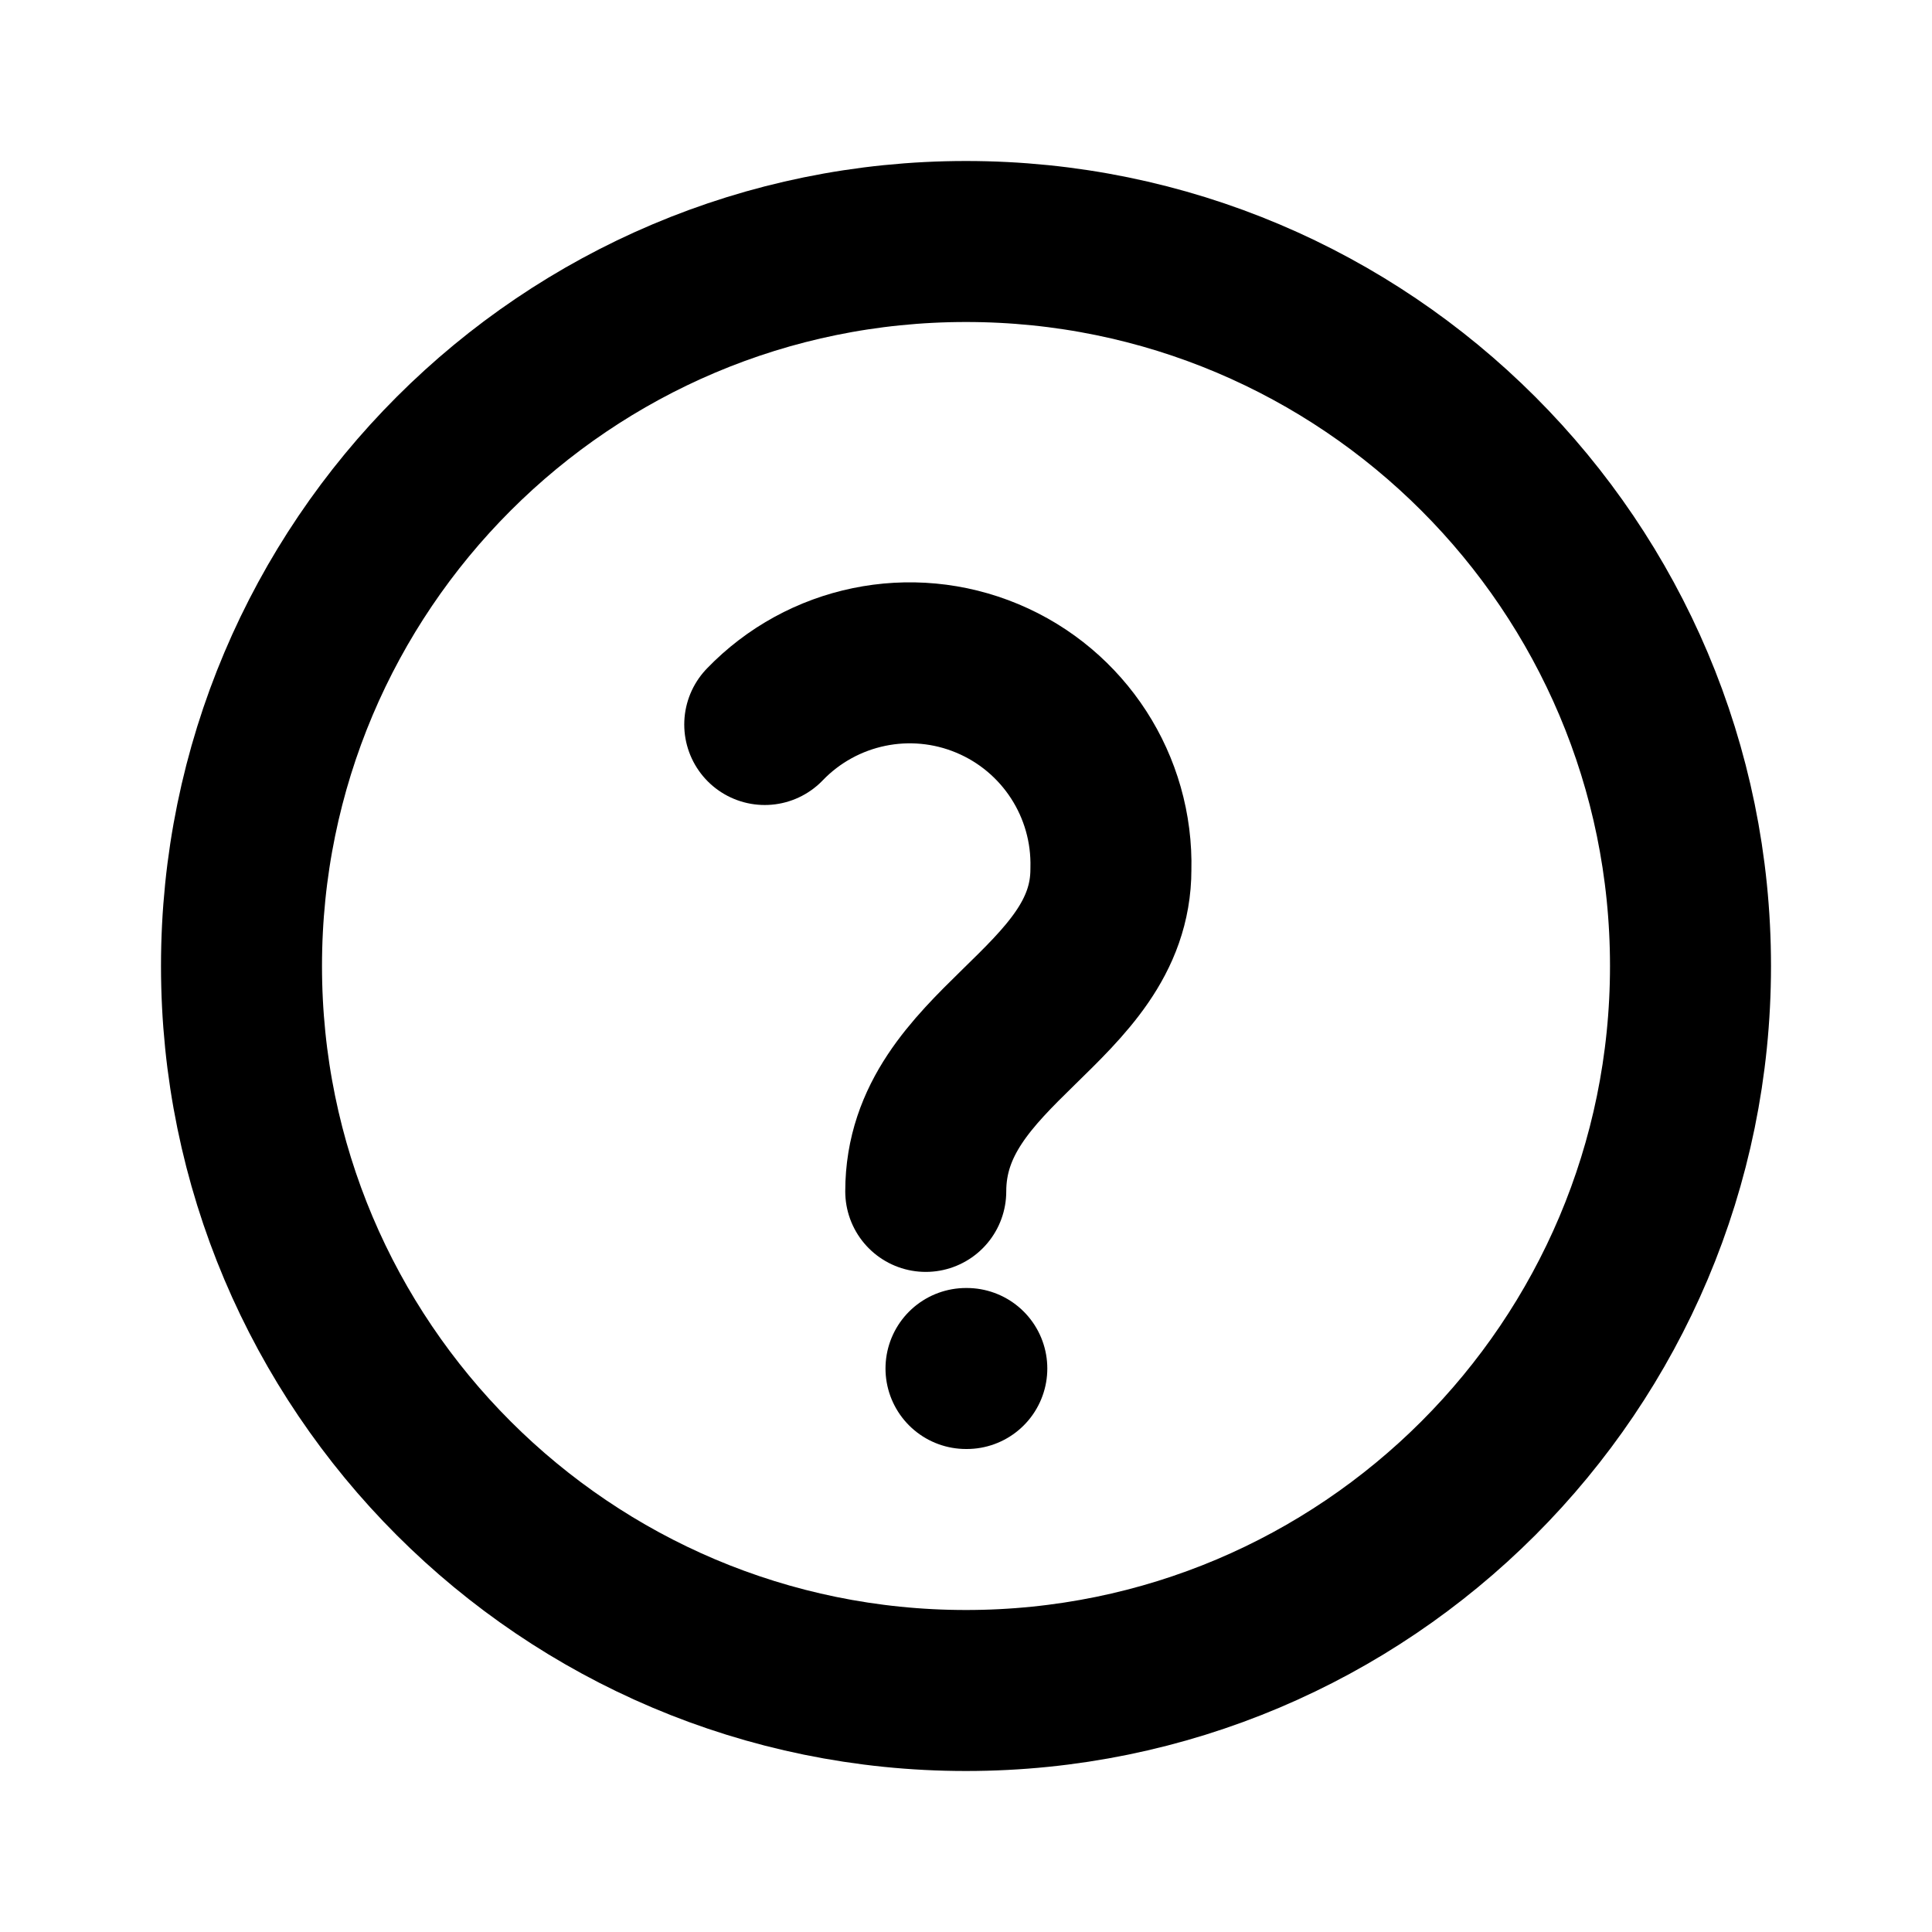
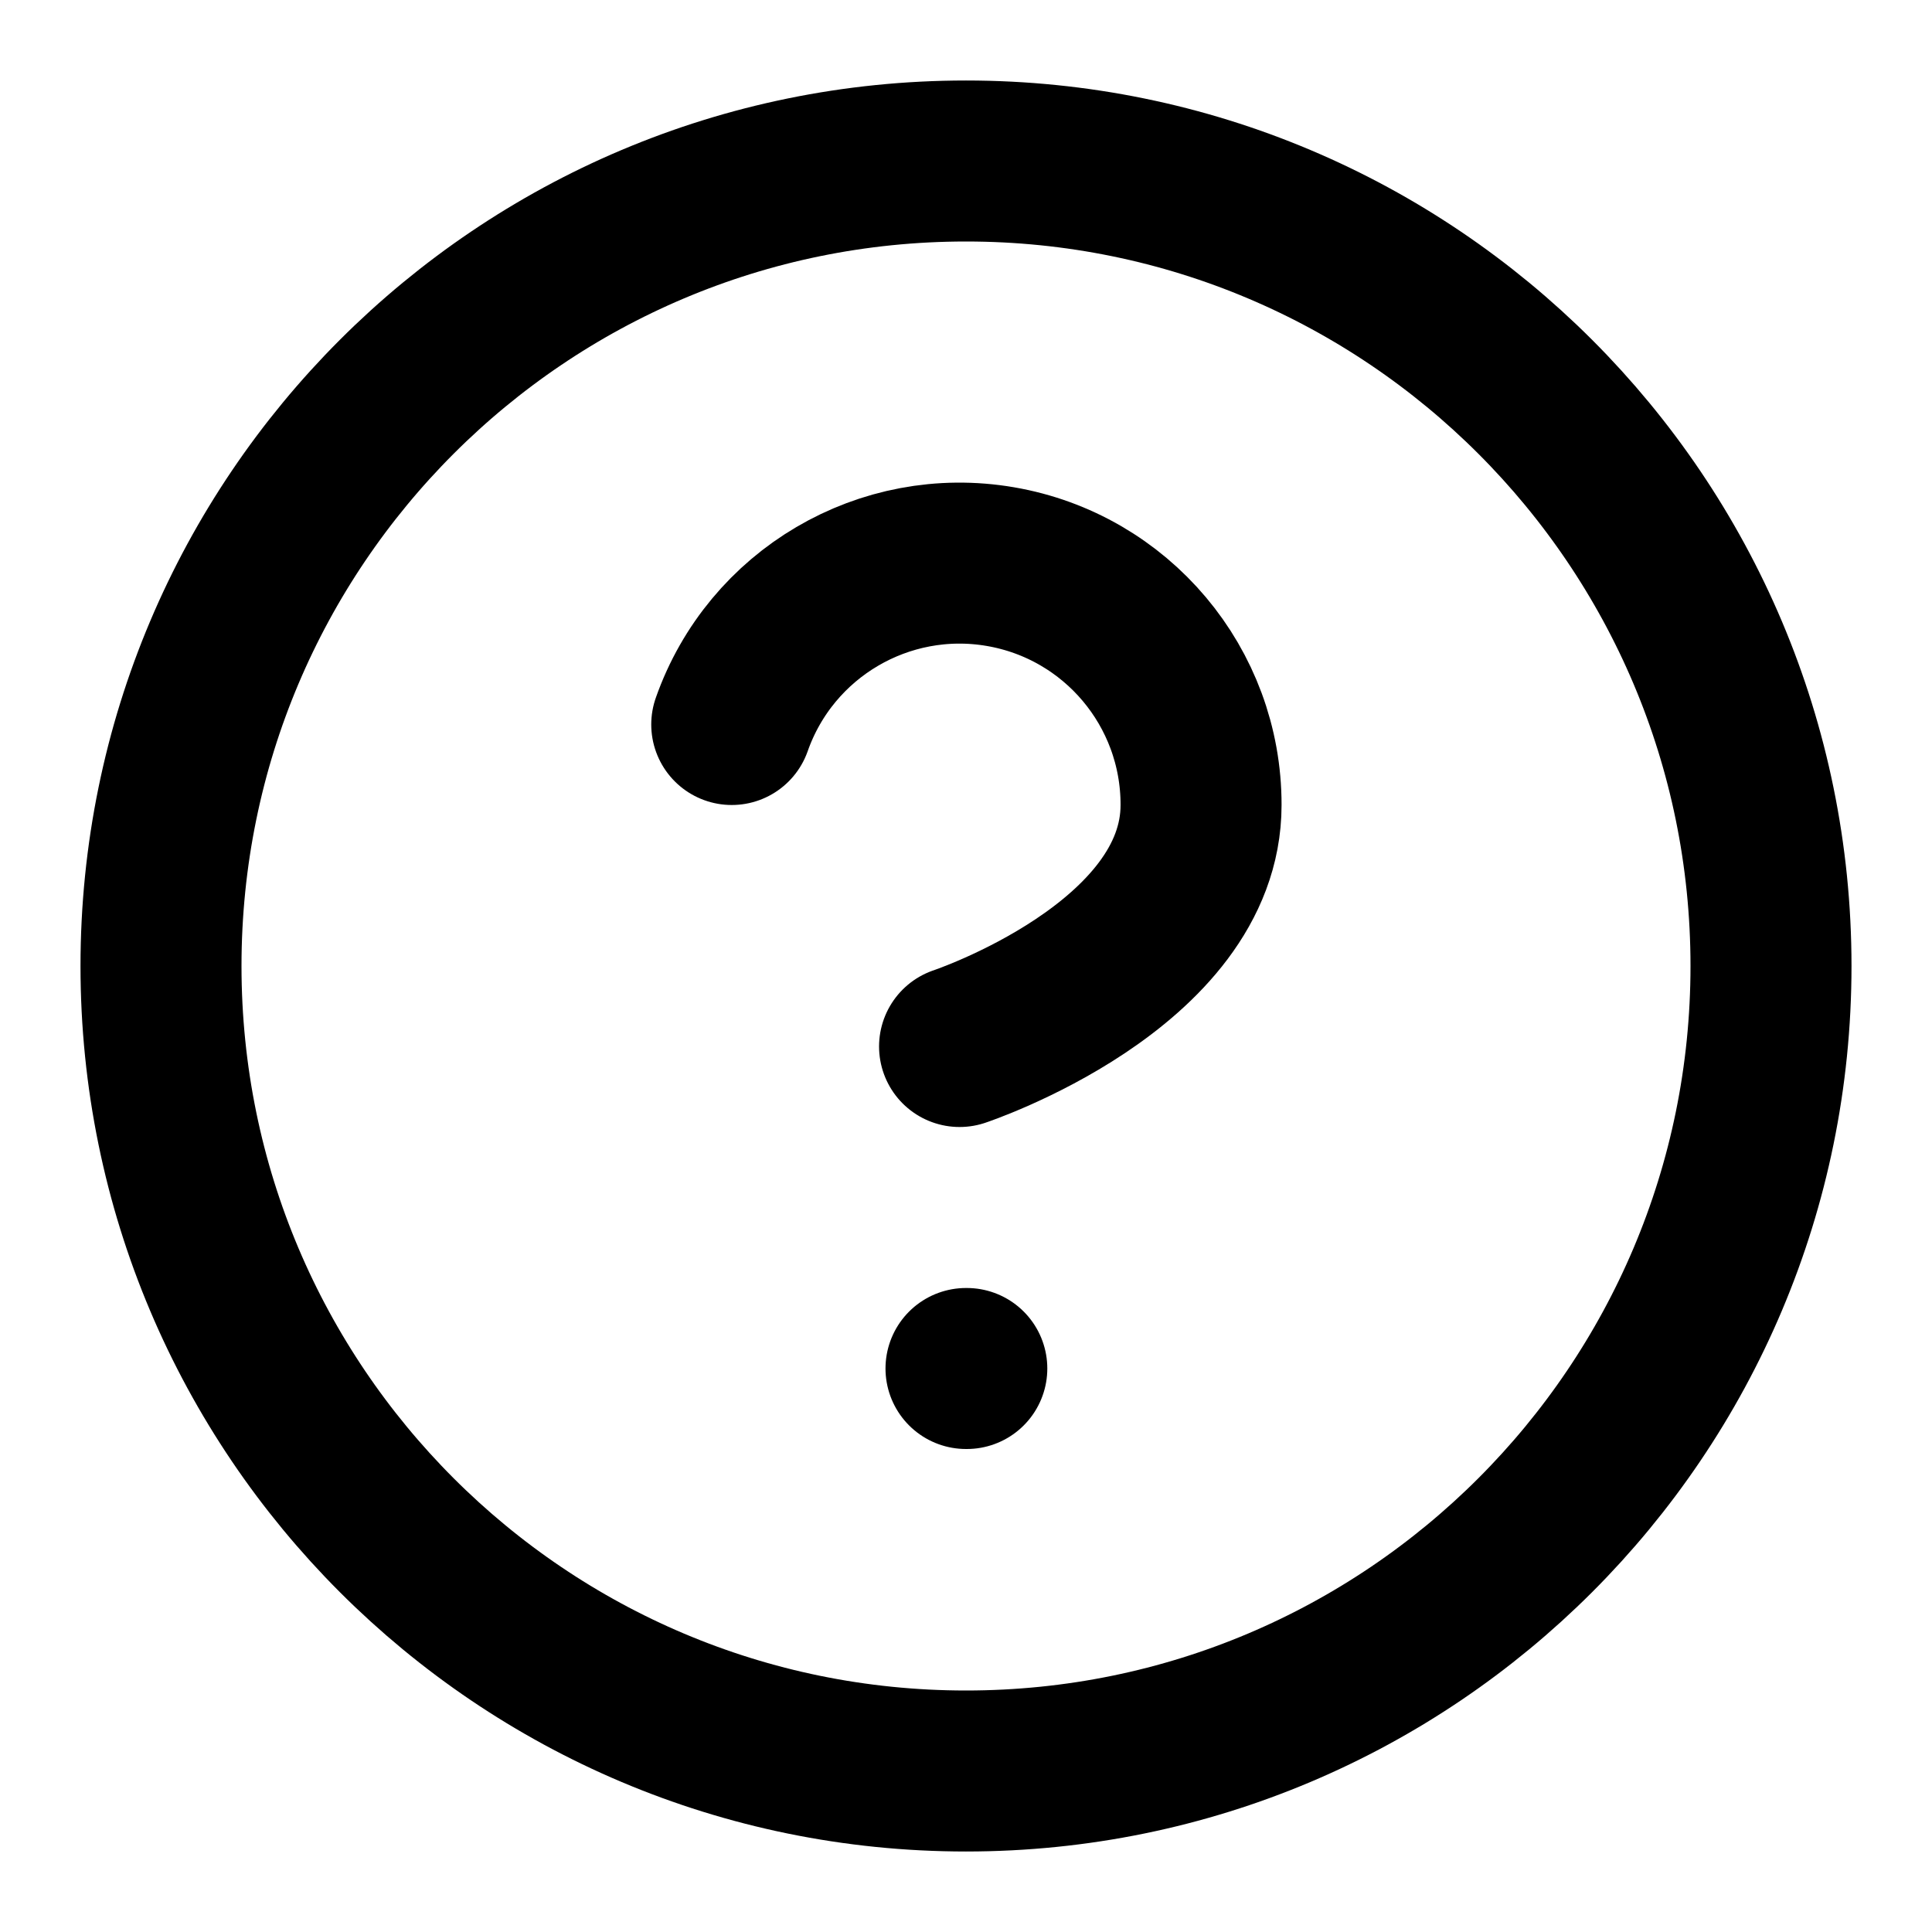
<svg xmlns="http://www.w3.org/2000/svg" width="24" height="24" viewBox="0 0 24 24" fill="none" stroke="currentColor" stroke-width="2" stroke-linecap="round" stroke-linejoin="round">
-   <circle cx="12" cy="12" r="9" />
-   <path d="M9.5 9a2.5 2.5 0 0 1 4.3 1.8c0 1.7-2.3 2.2-2.3 4" />
+   <circle cx="12" cy="12" r="10" />
+   <path d="M9.09 9a3 3 0 0 1 5.83 1c0 2-3 3-3 3" />
  <path d="M12 17h.01" />
</svg>
